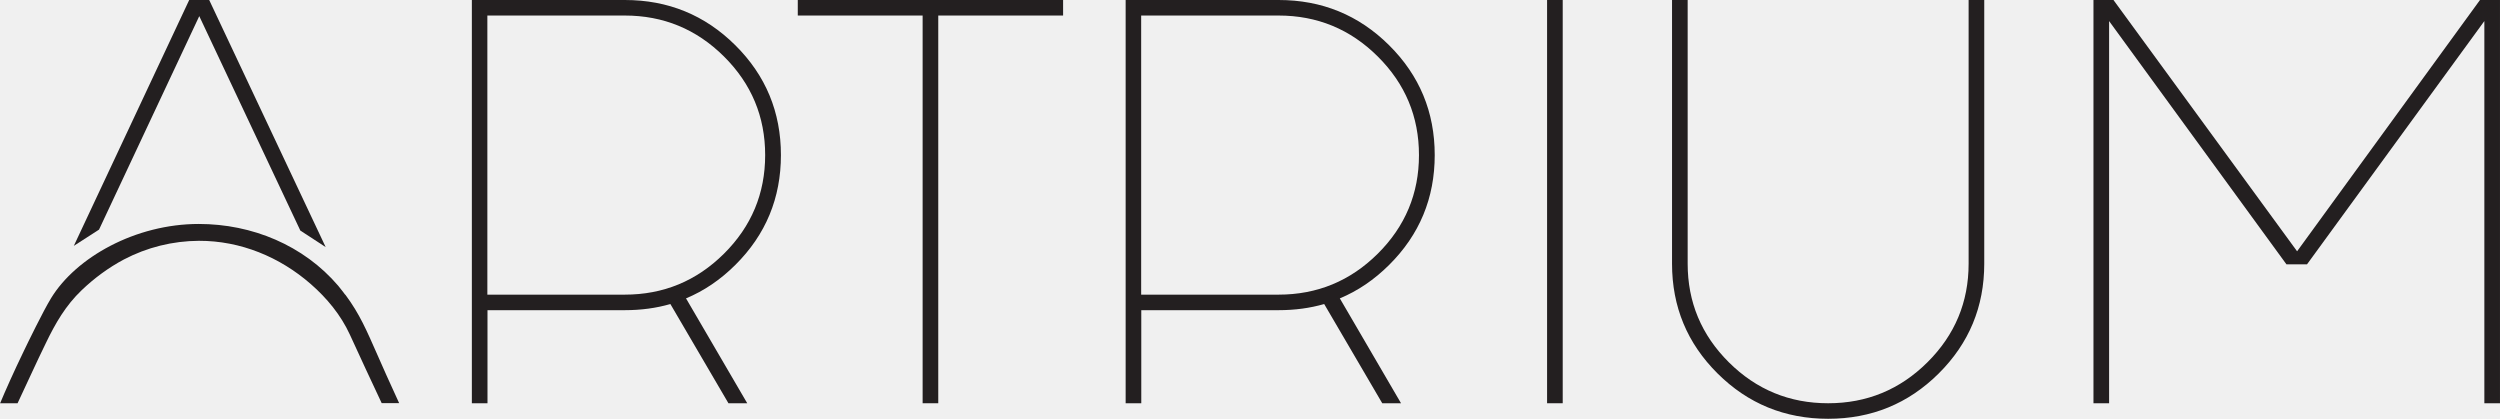
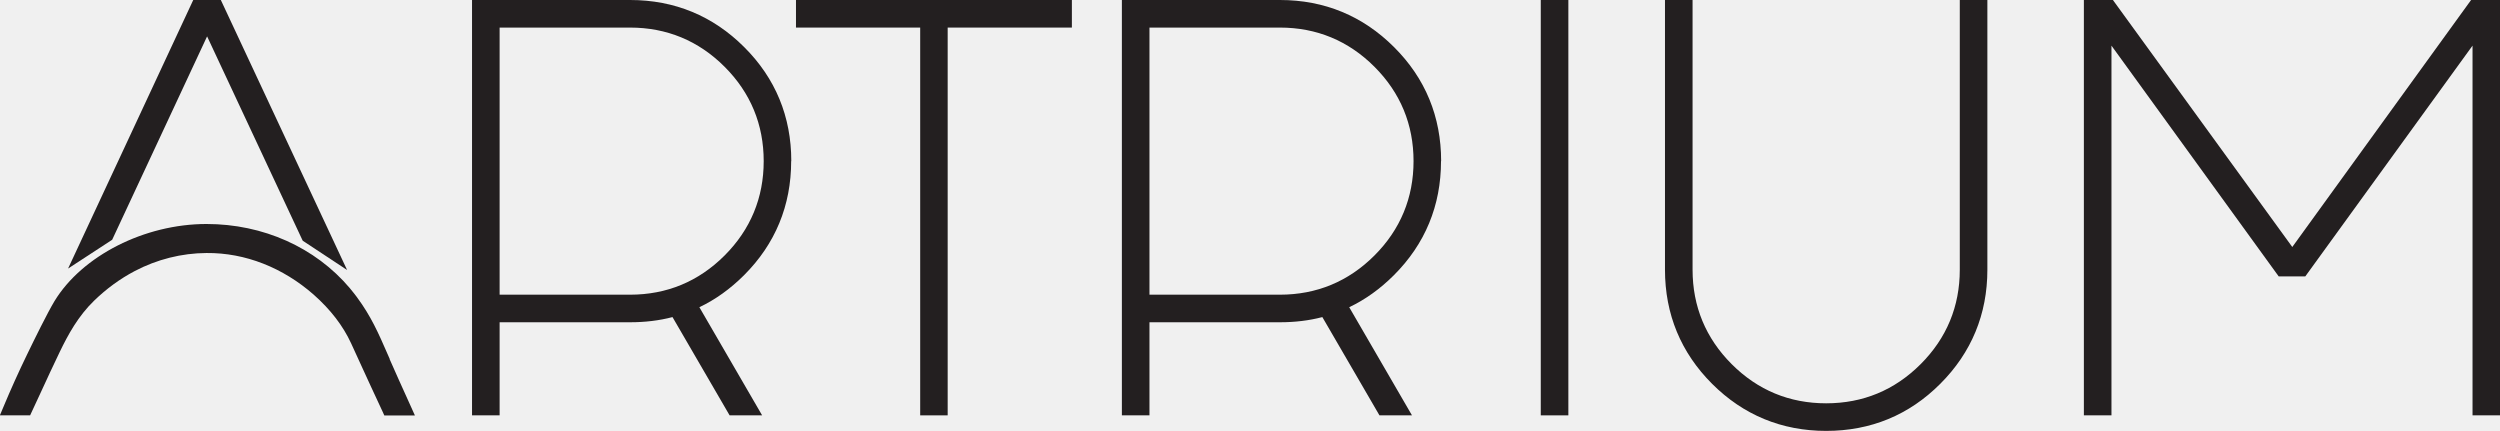
- <svg xmlns="http://www.w3.org/2000/svg" width="197" height="33" viewBox="0 0 197 33" fill="none">
-   <g clip-path="url(#clip0_2024_2434)">
-     <path d="M37.182 0H49.235C52.645 0 55.548 1.186 57.946 3.568C60.343 5.949 61.537 8.834 61.537 12.221C61.537 15.608 60.343 18.492 57.946 20.874C56.761 22.051 55.472 22.924 54.058 23.512L58.882 31.776H57.401L52.826 23.958C51.709 24.28 50.515 24.442 49.235 24.442H38.414V31.776H37.182V0ZM38.404 1.224V23.218H49.225C52.272 23.218 54.88 22.145 57.048 19.992C59.216 17.838 60.295 15.248 60.295 12.221C60.295 9.194 59.216 6.604 57.048 4.45C54.88 2.296 52.272 1.224 49.225 1.224H38.404Z" fill="#231F20" />
-     <path d="M83.772 0V1.224H73.935V31.776H72.703V1.224H62.865V0H83.782H83.772Z" fill="#231F20" />
-     <path d="M88.701 0H100.755C104.164 0 107.068 1.186 109.465 3.568C111.862 5.949 113.056 8.834 113.056 12.221C113.056 15.608 111.862 18.492 109.465 20.874C108.281 22.051 106.991 22.924 105.578 23.512L110.401 31.776H108.921L104.346 23.958C103.228 24.28 102.034 24.442 100.755 24.442H89.933V31.776H88.701V0ZM89.924 1.224V23.218H100.745C103.792 23.218 106.399 22.145 108.567 19.992C110.735 17.838 111.815 15.248 111.815 12.221C111.815 9.194 110.735 6.604 108.567 4.45C106.399 2.296 103.792 1.224 100.745 1.224H89.924Z" fill="#231F20" />
-     <path d="M123.142 0V31.776H121.91V0H123.142Z" fill="#231F20" />
-     <path d="M155.127 20.779V0H156.359V20.779C156.359 24.166 155.165 27.051 152.768 29.432C150.371 31.814 147.467 33 144.058 33C140.648 33 137.744 31.814 135.347 29.432C132.95 27.051 131.756 24.166 131.756 20.779V0H132.988V20.779C132.988 23.806 134.067 26.396 136.235 28.55C138.403 30.704 141.011 31.776 144.058 31.776C147.104 31.776 149.712 30.704 151.88 28.55C154.048 26.396 155.127 23.806 155.127 20.779Z" fill="#231F20" />
-     <path d="M166.197 1.66V31.776H164.965V0H166.541L181.011 19.802L195.423 0H196.999V31.776H195.767V1.66L181.794 20.827H180.17L166.197 1.66Z" fill="#231F20" />
-     <path d="M7.803 18.094C10.439 12.486 13.066 6.879 15.702 1.271C18.357 6.907 21.012 12.543 23.667 18.17C24.336 18.606 24.995 19.033 25.663 19.47L16.485 0H14.909L5.816 19.375C6.475 18.948 7.134 18.521 7.803 18.094Z" fill="#231F20" />
-     <path d="M27.202 23.227C27.202 23.227 26.934 22.857 26.657 22.525C23.926 19.327 19.866 17.648 15.664 17.648C10.678 17.648 5.989 20.276 4.021 23.502C3.391 24.536 2.178 27.032 1.901 27.611C1.07 29.328 0.43 30.77 0.01 31.776H1.385C2.13 30.201 2.846 28.607 3.611 27.041C4.365 25.476 5.167 24.081 6.438 22.866C7.431 21.918 8.548 21.092 9.761 20.447C11.586 19.489 13.611 18.986 15.674 18.976C18.95 18.967 22.044 20.248 24.489 22.383C25.759 23.493 26.858 24.821 27.565 26.358C28.395 28.161 29.226 29.973 30.076 31.766H31.452C30.697 30.125 30.115 28.825 29.752 27.99C28.883 26.026 28.357 24.764 27.211 23.218L27.202 23.227Z" fill="#231F20" />
+ <svg xmlns="http://www.w3.org/2000/svg" width="1174" height="202" viewBox="0 0 1174 202" fill="none">
+   <g clip-path="url(#clip0_2022_1937)">
+     <path d="M371.589 75.668C371.589 54.8 364.178 36.759 349.468 22.112C334.815 7.465 316.768 0 295.891 0H221.664V195.051H234.62V151.335H295.891C302.907 151.335 309.583 150.543 315.806 148.903L342.623 195.051H357.898L328.422 144.266C335.947 140.703 343.019 135.614 349.412 129.223C364.065 114.576 371.533 96.536 371.533 75.668H371.589ZM358.634 75.668C358.634 92.86 352.467 107.79 340.246 120.005C328.026 132.22 313.09 138.385 295.891 138.385H234.62V12.951H295.891C313.09 12.951 328.026 19.115 340.246 31.33C352.467 43.546 358.634 58.476 358.634 75.668Z" fill="#231F20" />
+     <path d="M373.795 12.951H432.124V195.051H445.024V12.951H503.353V0H373.795V12.951Z" fill="#231F20" />
+     <path d="M676.757 75.668C676.757 54.8 669.346 36.759 654.636 22.112C639.983 7.465 621.936 0 601.059 0H526.832V195.051H539.788V151.335H601.059C608.075 151.335 614.75 150.543 620.974 148.903L647.791 195.051H663.066L633.59 144.266C641.115 140.703 648.187 135.614 654.58 129.223C669.233 114.576 676.701 96.536 676.701 75.668H676.757ZM663.802 75.668C663.802 92.86 657.635 107.79 645.414 120.005C633.194 132.22 618.258 138.385 601.059 138.385H539.788V12.951H601.059C618.258 12.951 633.194 19.115 645.414 31.33C657.635 43.546 663.802 58.476 663.802 75.668Z" fill="#231F20" />
+     <path d="M736.501 0H723.545V195.051H736.501V0Z" fill="#231F20" />
+     <path d="M920.315 126.678C920.315 143.87 914.149 158.8 901.928 171.016C889.708 183.231 874.829 189.395 857.573 189.395C840.318 189.395 825.438 183.231 813.218 171.016C800.998 158.8 794.831 143.87 794.831 126.678V0H781.875V126.678C781.875 147.546 789.343 165.587 803.996 180.234C818.649 194.881 836.697 202.346 857.573 202.346C878.45 202.346 896.497 194.937 911.15 180.234C925.803 165.587 933.271 147.546 933.271 126.678V0H920.315V126.678Z" fill="#231F20" />
+     <path d="M1160.42 0L1076.46 115.99L992.223 0H978.588V195.051H991.544V21.433L1070.07 129.789H1082.57L1161.1 21.433V195.051H1174V0H1160.42Z" fill="#231F20" />
+     <path d="M97.253 17.079L141.835 112.37L142.174 113.049L162.994 126.791L103.703 0H90.747L31.965 126.113L52.672 112.597L97.253 17.079Z" fill="#231F20" />
+     <path d="M183.022 168.584L182.173 166.661C177.591 156.142 174.253 148.564 167.633 139.572C167.464 139.346 165.88 137.197 164.239 135.274C148.058 116.159 123.561 105.188 96.971 105.188C67.891 105.188 38.584 120.061 25.572 141.438C22.234 146.98 16.181 159.309 12.843 166.208C8.826 174.465 5.035 182.891 1.584 191.148L-0.057 195.05H14.144L19.292 183.966C22.178 177.689 25.063 171.468 28.061 165.247C32.022 157.047 36.718 148.451 44.185 141.212C50.013 135.557 56.462 130.863 63.251 127.3C73.661 121.815 85.316 118.874 96.971 118.817C115.188 118.648 132.896 125.717 147.323 138.384C155.187 145.34 161.071 152.975 164.861 161.175L168.482 169.093C172.216 177.236 175.95 185.38 179.741 193.467L180.476 195.107H194.846L193.036 191.092C188.566 181.308 185.172 173.617 182.965 168.64L183.022 168.584Z" fill="#231F20" />
  </g>
  <defs>
-     <clipPath id="clip0_2024_2434">
-       <rect width="197" height="33" fill="white" />
+     <clipPath id="clip0_2022_1937">
+       <rect width="1174" height="202" fill="white" />
    </clipPath>
  </defs>
</svg>
